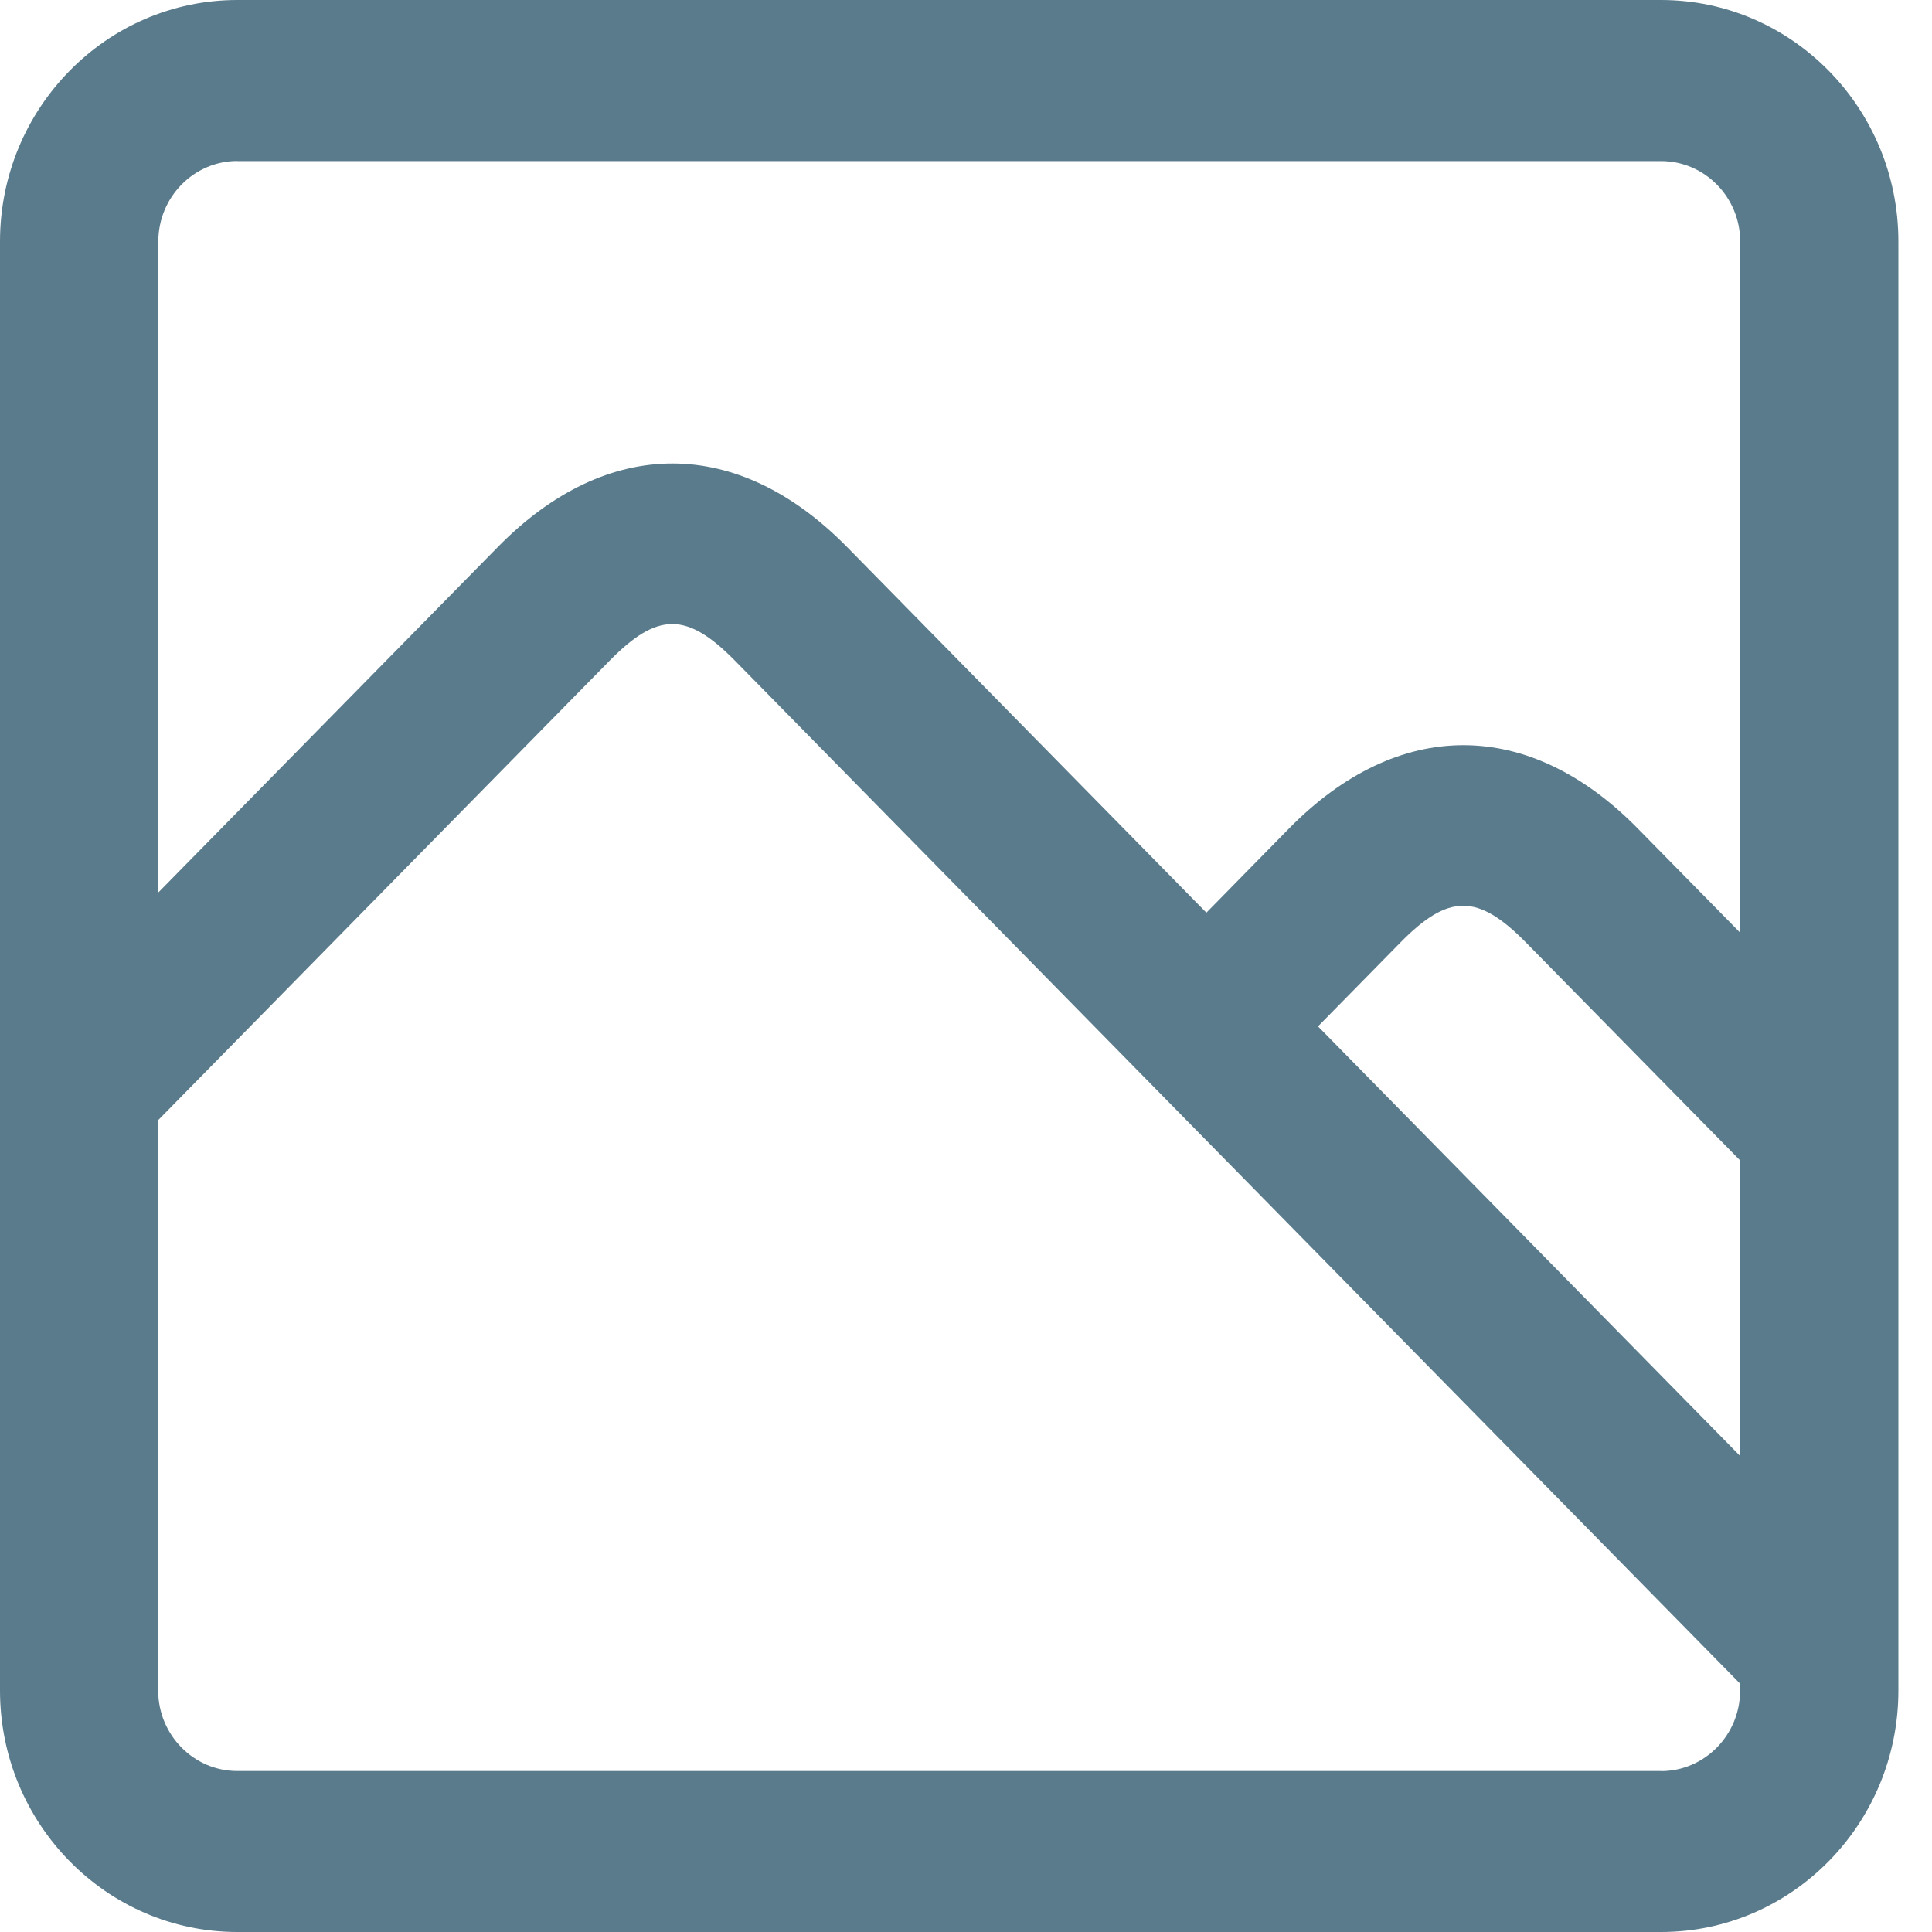
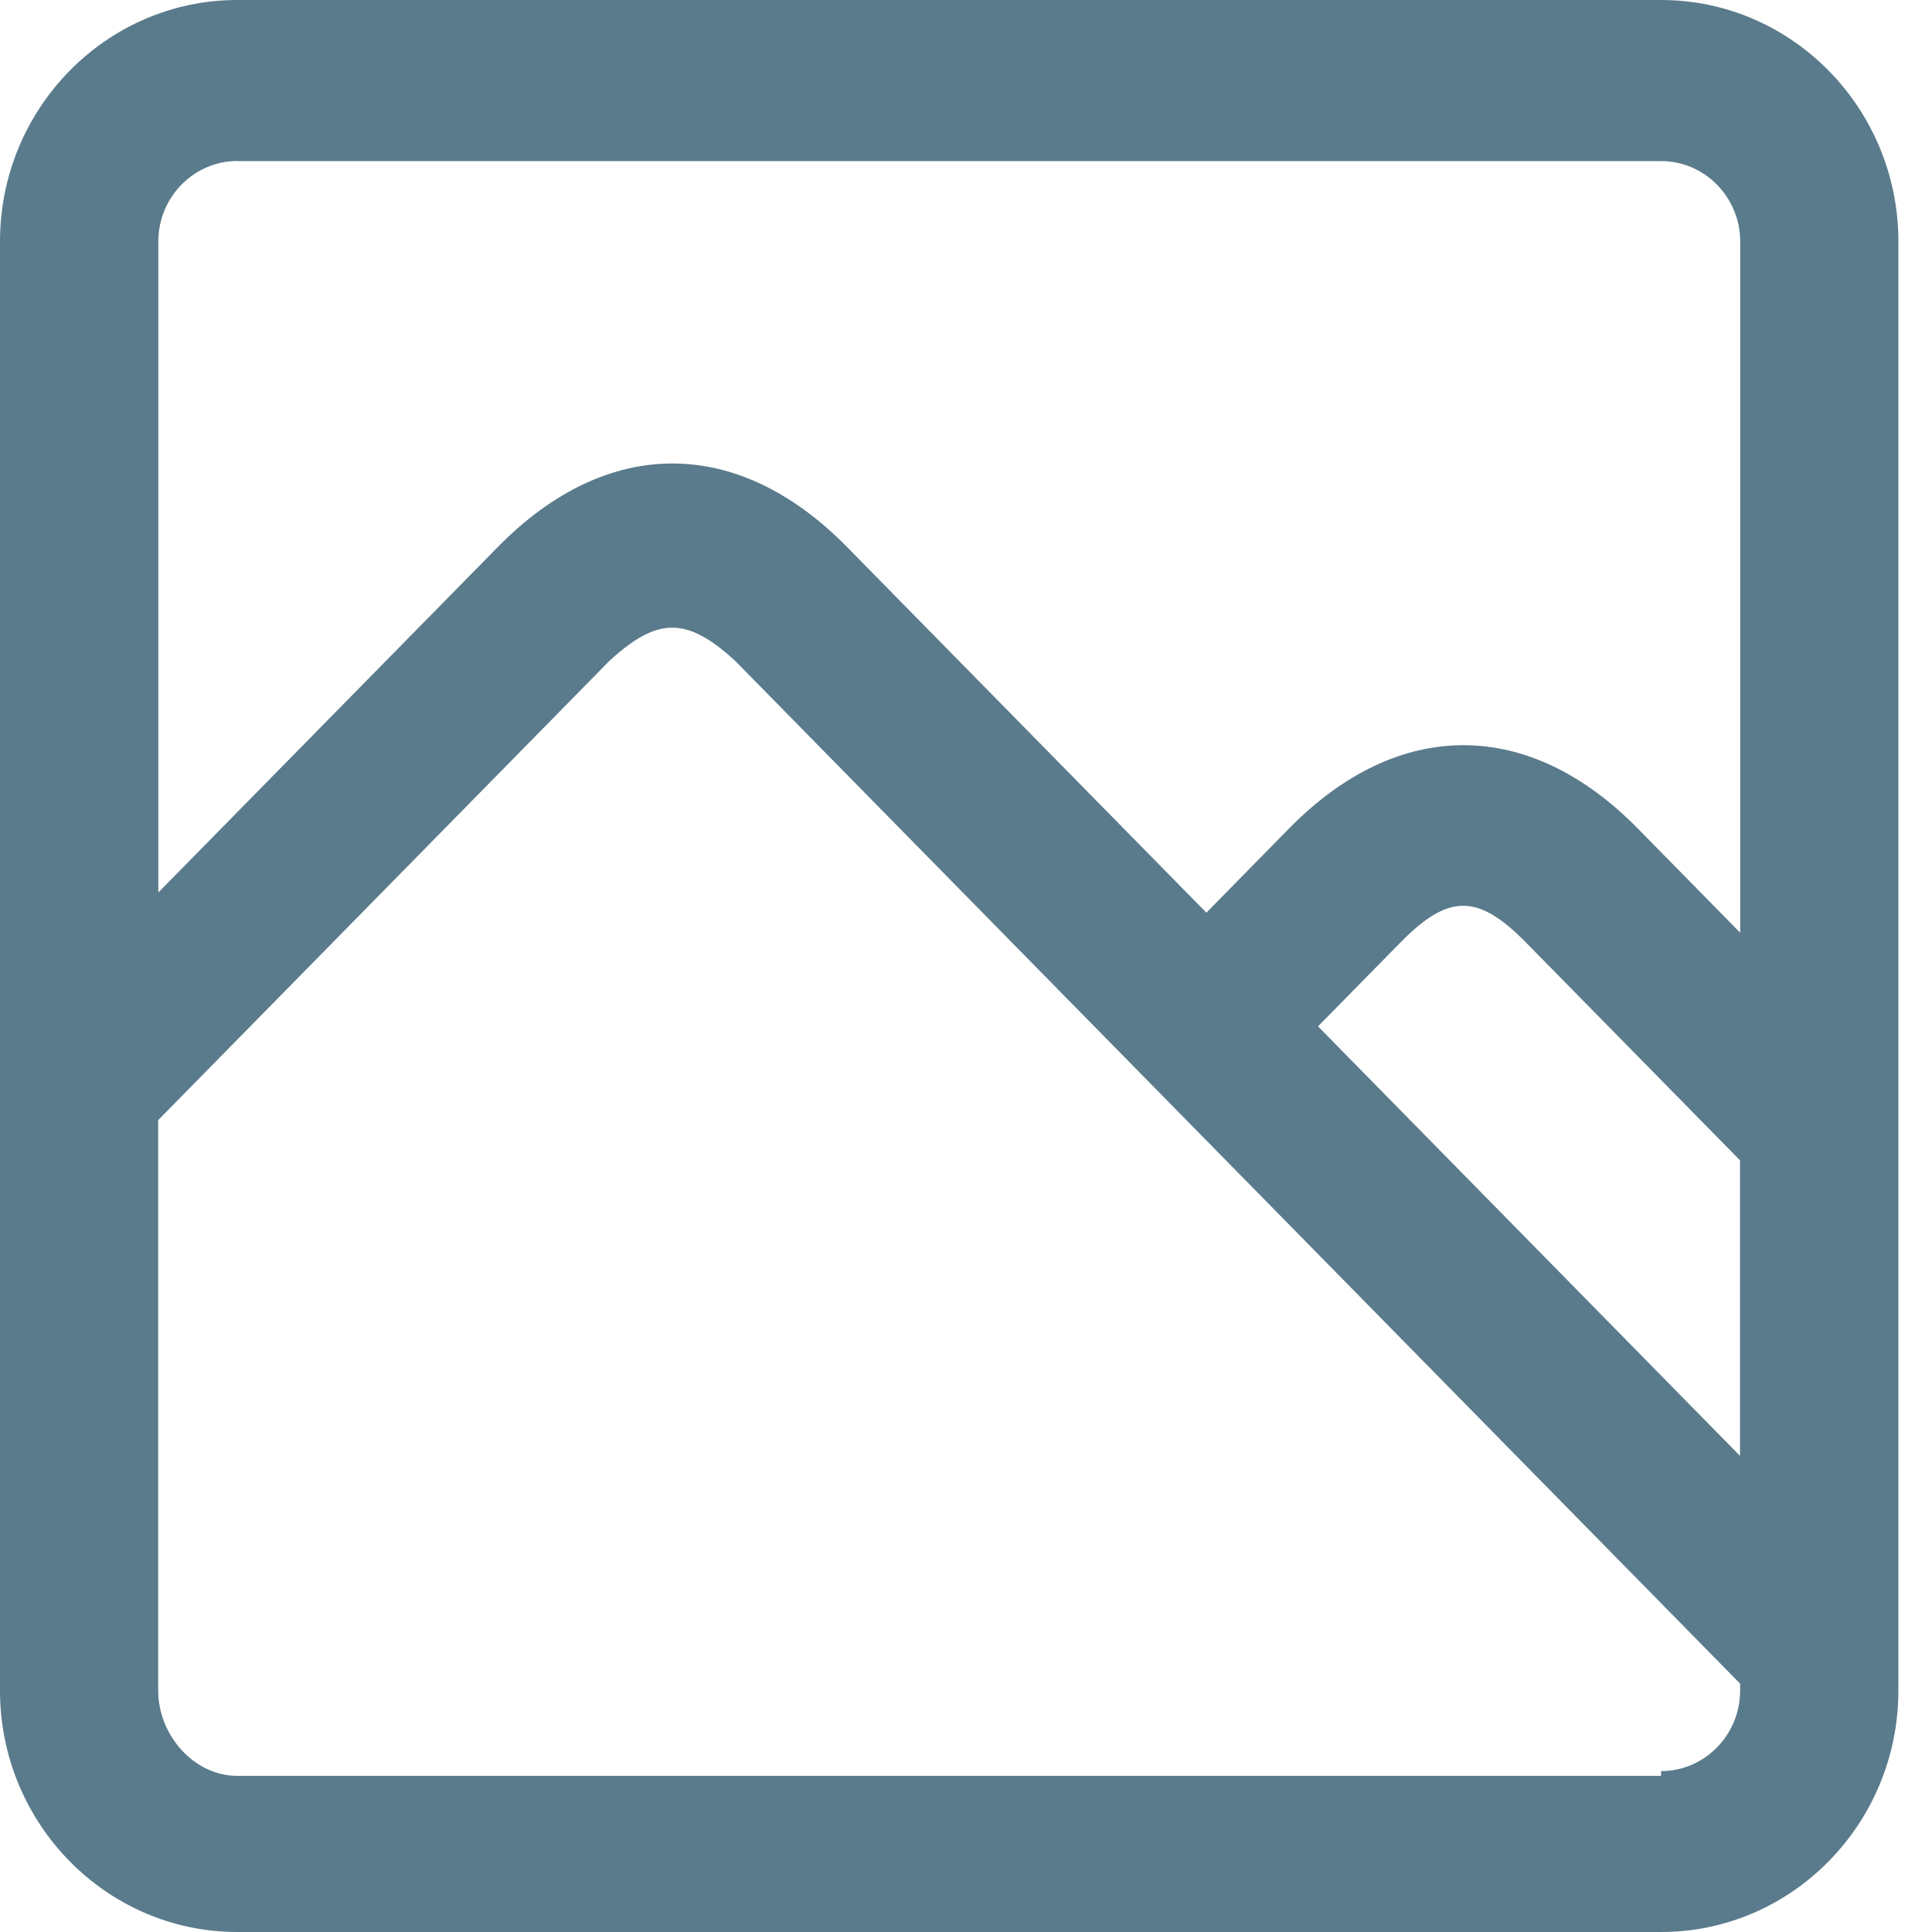
<svg xmlns="http://www.w3.org/2000/svg" width="40" height="40" viewBox="0 0 40 40" fill="none">
-   <path d="M34.391 0H4.913C2.204 0 0 2.243 0 5V35C0 37.757 2.204 40 4.913 40H34.391C37.1 40 39.304 37.757 39.304 35V5C39.304 2.243 37.1 0 34.391 0ZM36.027 30.144L27.288 21.25L28.995 19.513C29.99 18.5 30.596 18.5 31.593 19.513L36.025 24.023V30.144H36.027ZM4.913 3.335H34.391C35.294 3.335 36.029 4.083 36.029 5.002V19.311L33.912 17.157C31.65 14.852 28.946 14.852 26.684 17.157L24.977 18.896L17.536 11.324C15.274 9.02 12.57 9.02 10.308 11.324L3.278 18.478V5C3.278 4.081 4.013 3.333 4.916 3.333L4.913 3.335ZM34.391 36.667H4.913C4.01 36.667 3.275 35.919 3.275 35V23.191L12.62 13.68C13.615 12.667 14.221 12.667 15.218 13.68L36.027 34.858V35.002C36.027 35.921 35.292 36.669 34.389 36.669L34.391 36.667Z" fill="#5A7B8C" />
+   <path d="M34.391 0H4.913C2.204 0 0 2.243 0 5V35C0 37.757 2.204 40 4.913 40H34.391C37.1 40 39.304 37.757 39.304 35V5C39.304 2.243 37.1 0 34.391 0ZM36.027 30.144L27.288 21.25L28.995 19.513C29.99 18.5 30.596 18.5 31.593 19.513L36.025 24.023V30.144H36.027ZM4.913 3.335H34.391C35.294 3.335 36.029 4.083 36.029 5.002V19.311L33.912 17.157C31.65 14.852 28.946 14.852 26.684 17.157L24.977 18.896L17.536 11.324C15.274 9.02 12.57 9.02 10.308 11.324L3.278 18.478V5C3.278 4.081 4.013 3.333 4.916 3.333L4.913 3.335ZM34.391 36.767H4.913C4.01 36.767 3.275 35.919 3.275 35V23.191L12.62 13.68C13.615 12.767 14.221 12.767 15.218 13.68L36.027 34.858V35.002C36.027 35.921 35.292 36.669 34.389 36.669L34.391 36.767Z" fill="#5A7B8C" />
</svg>
